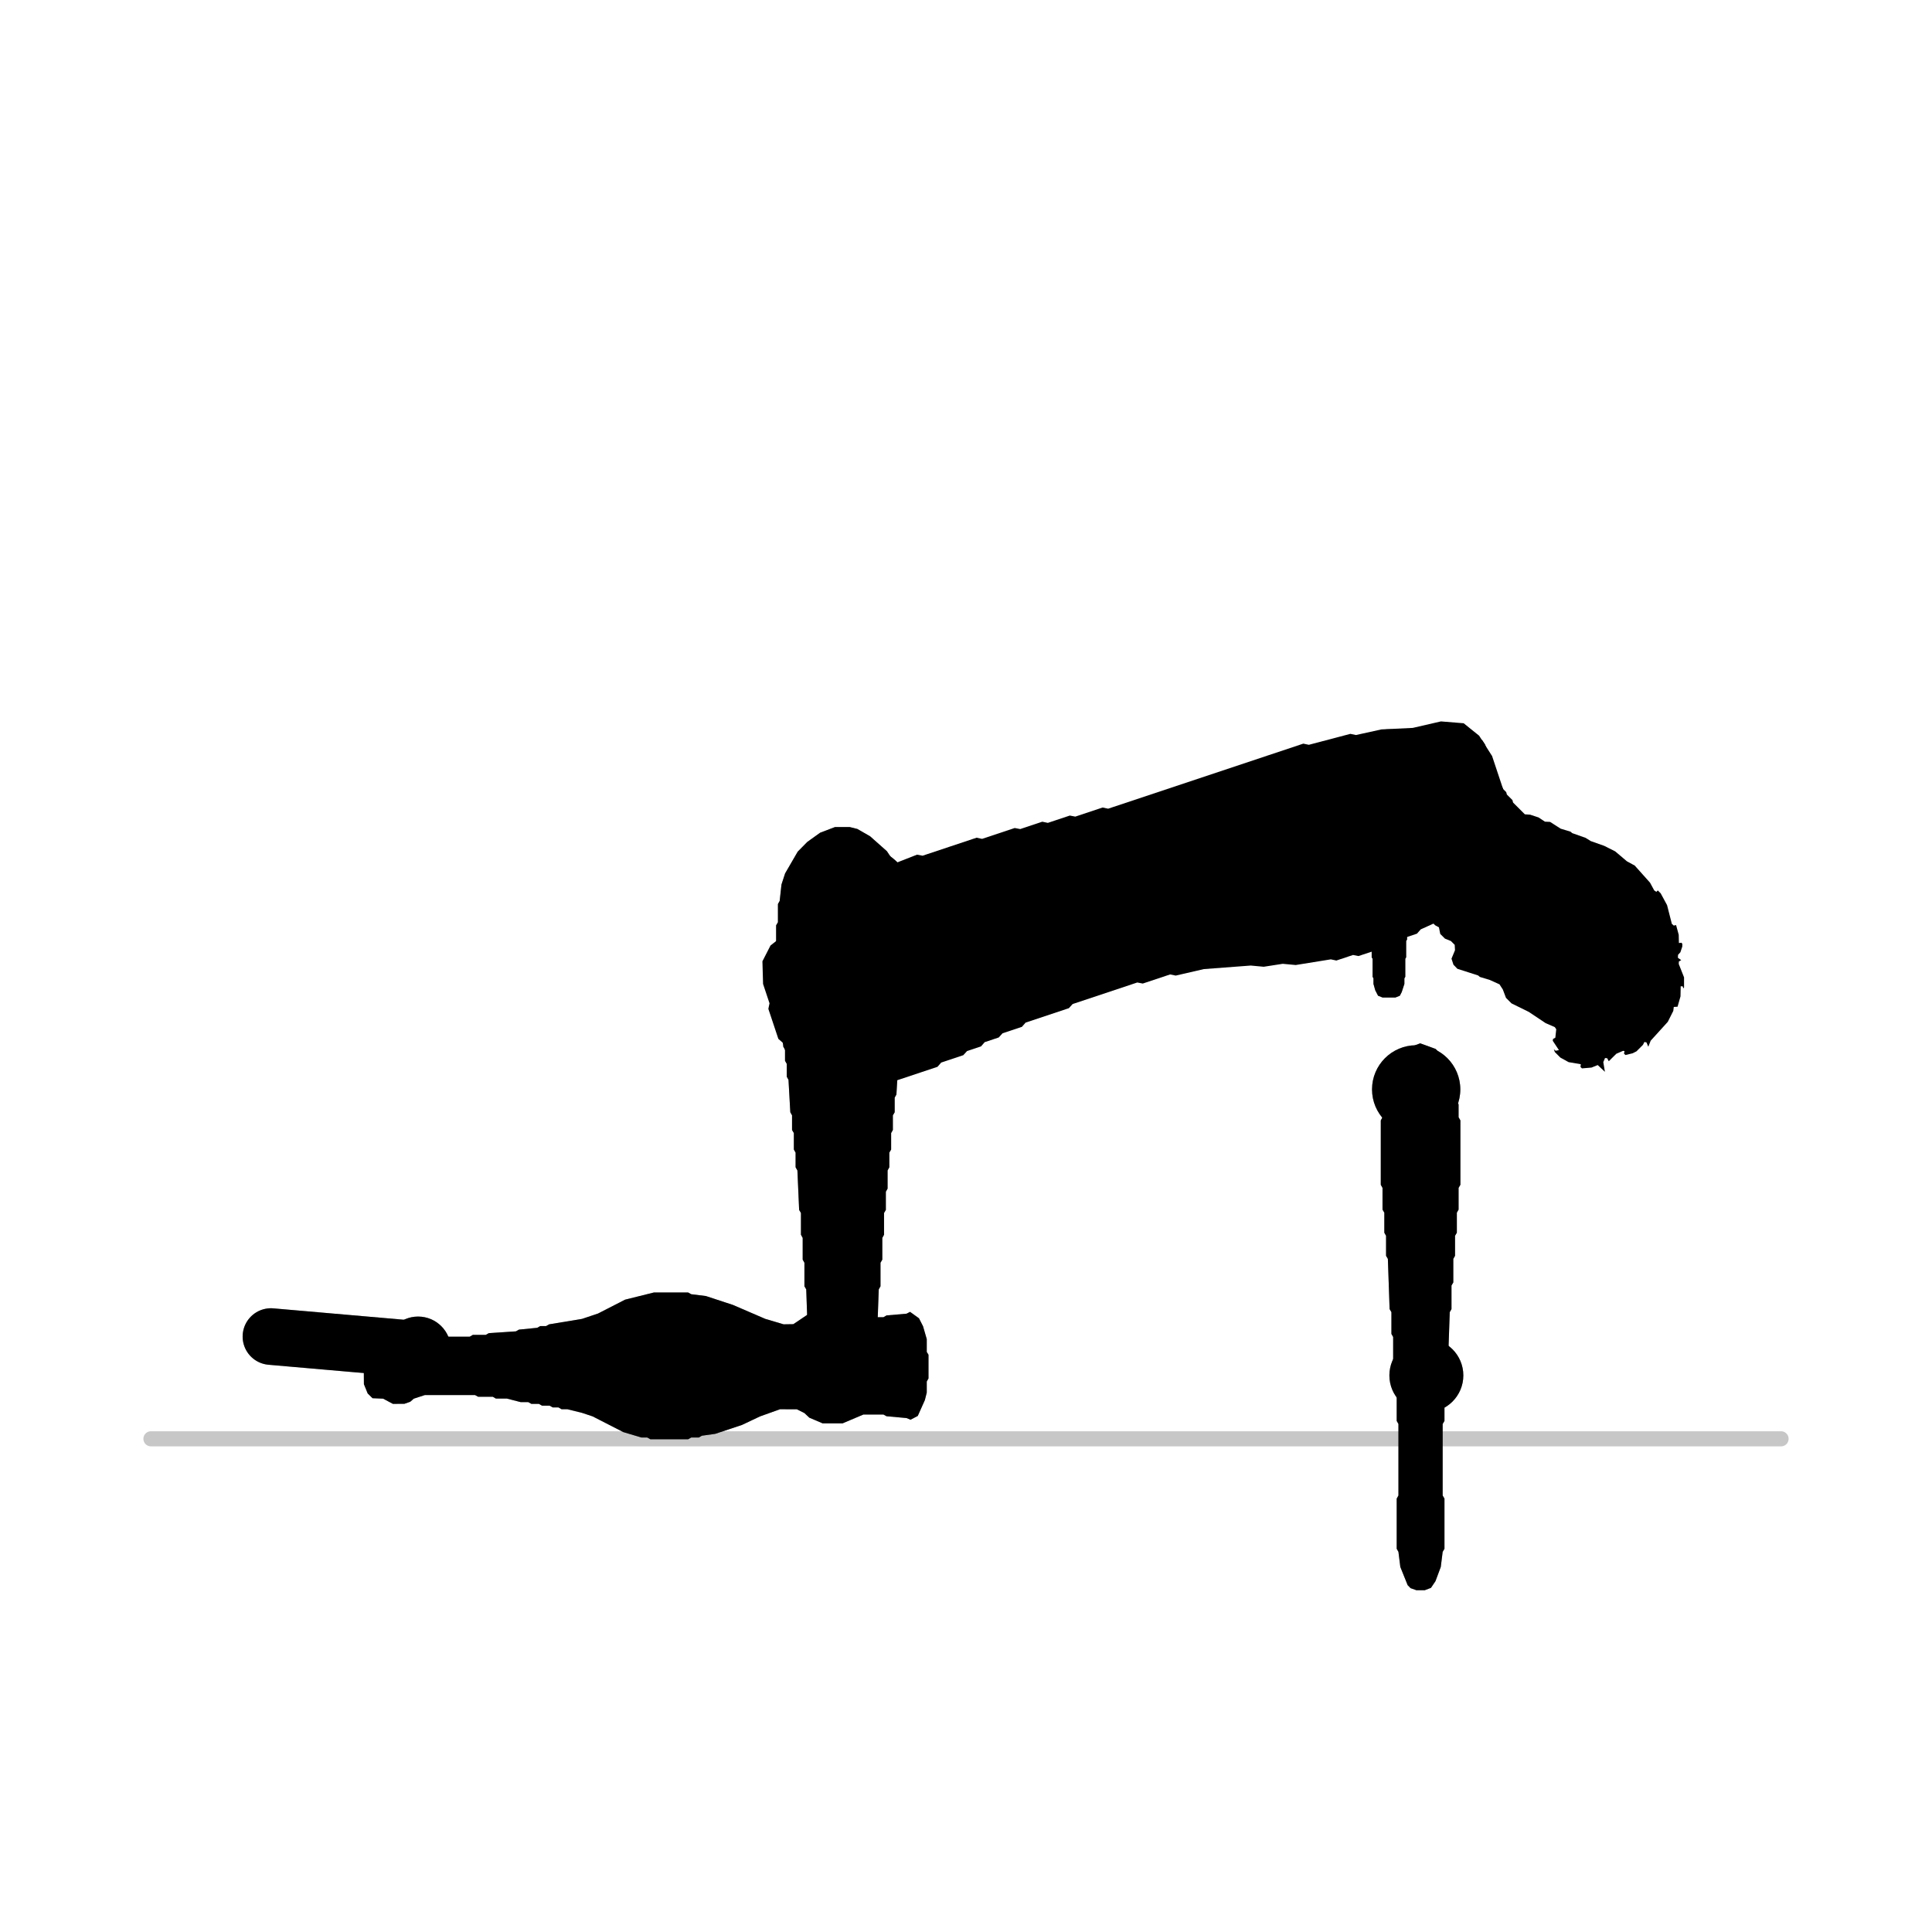
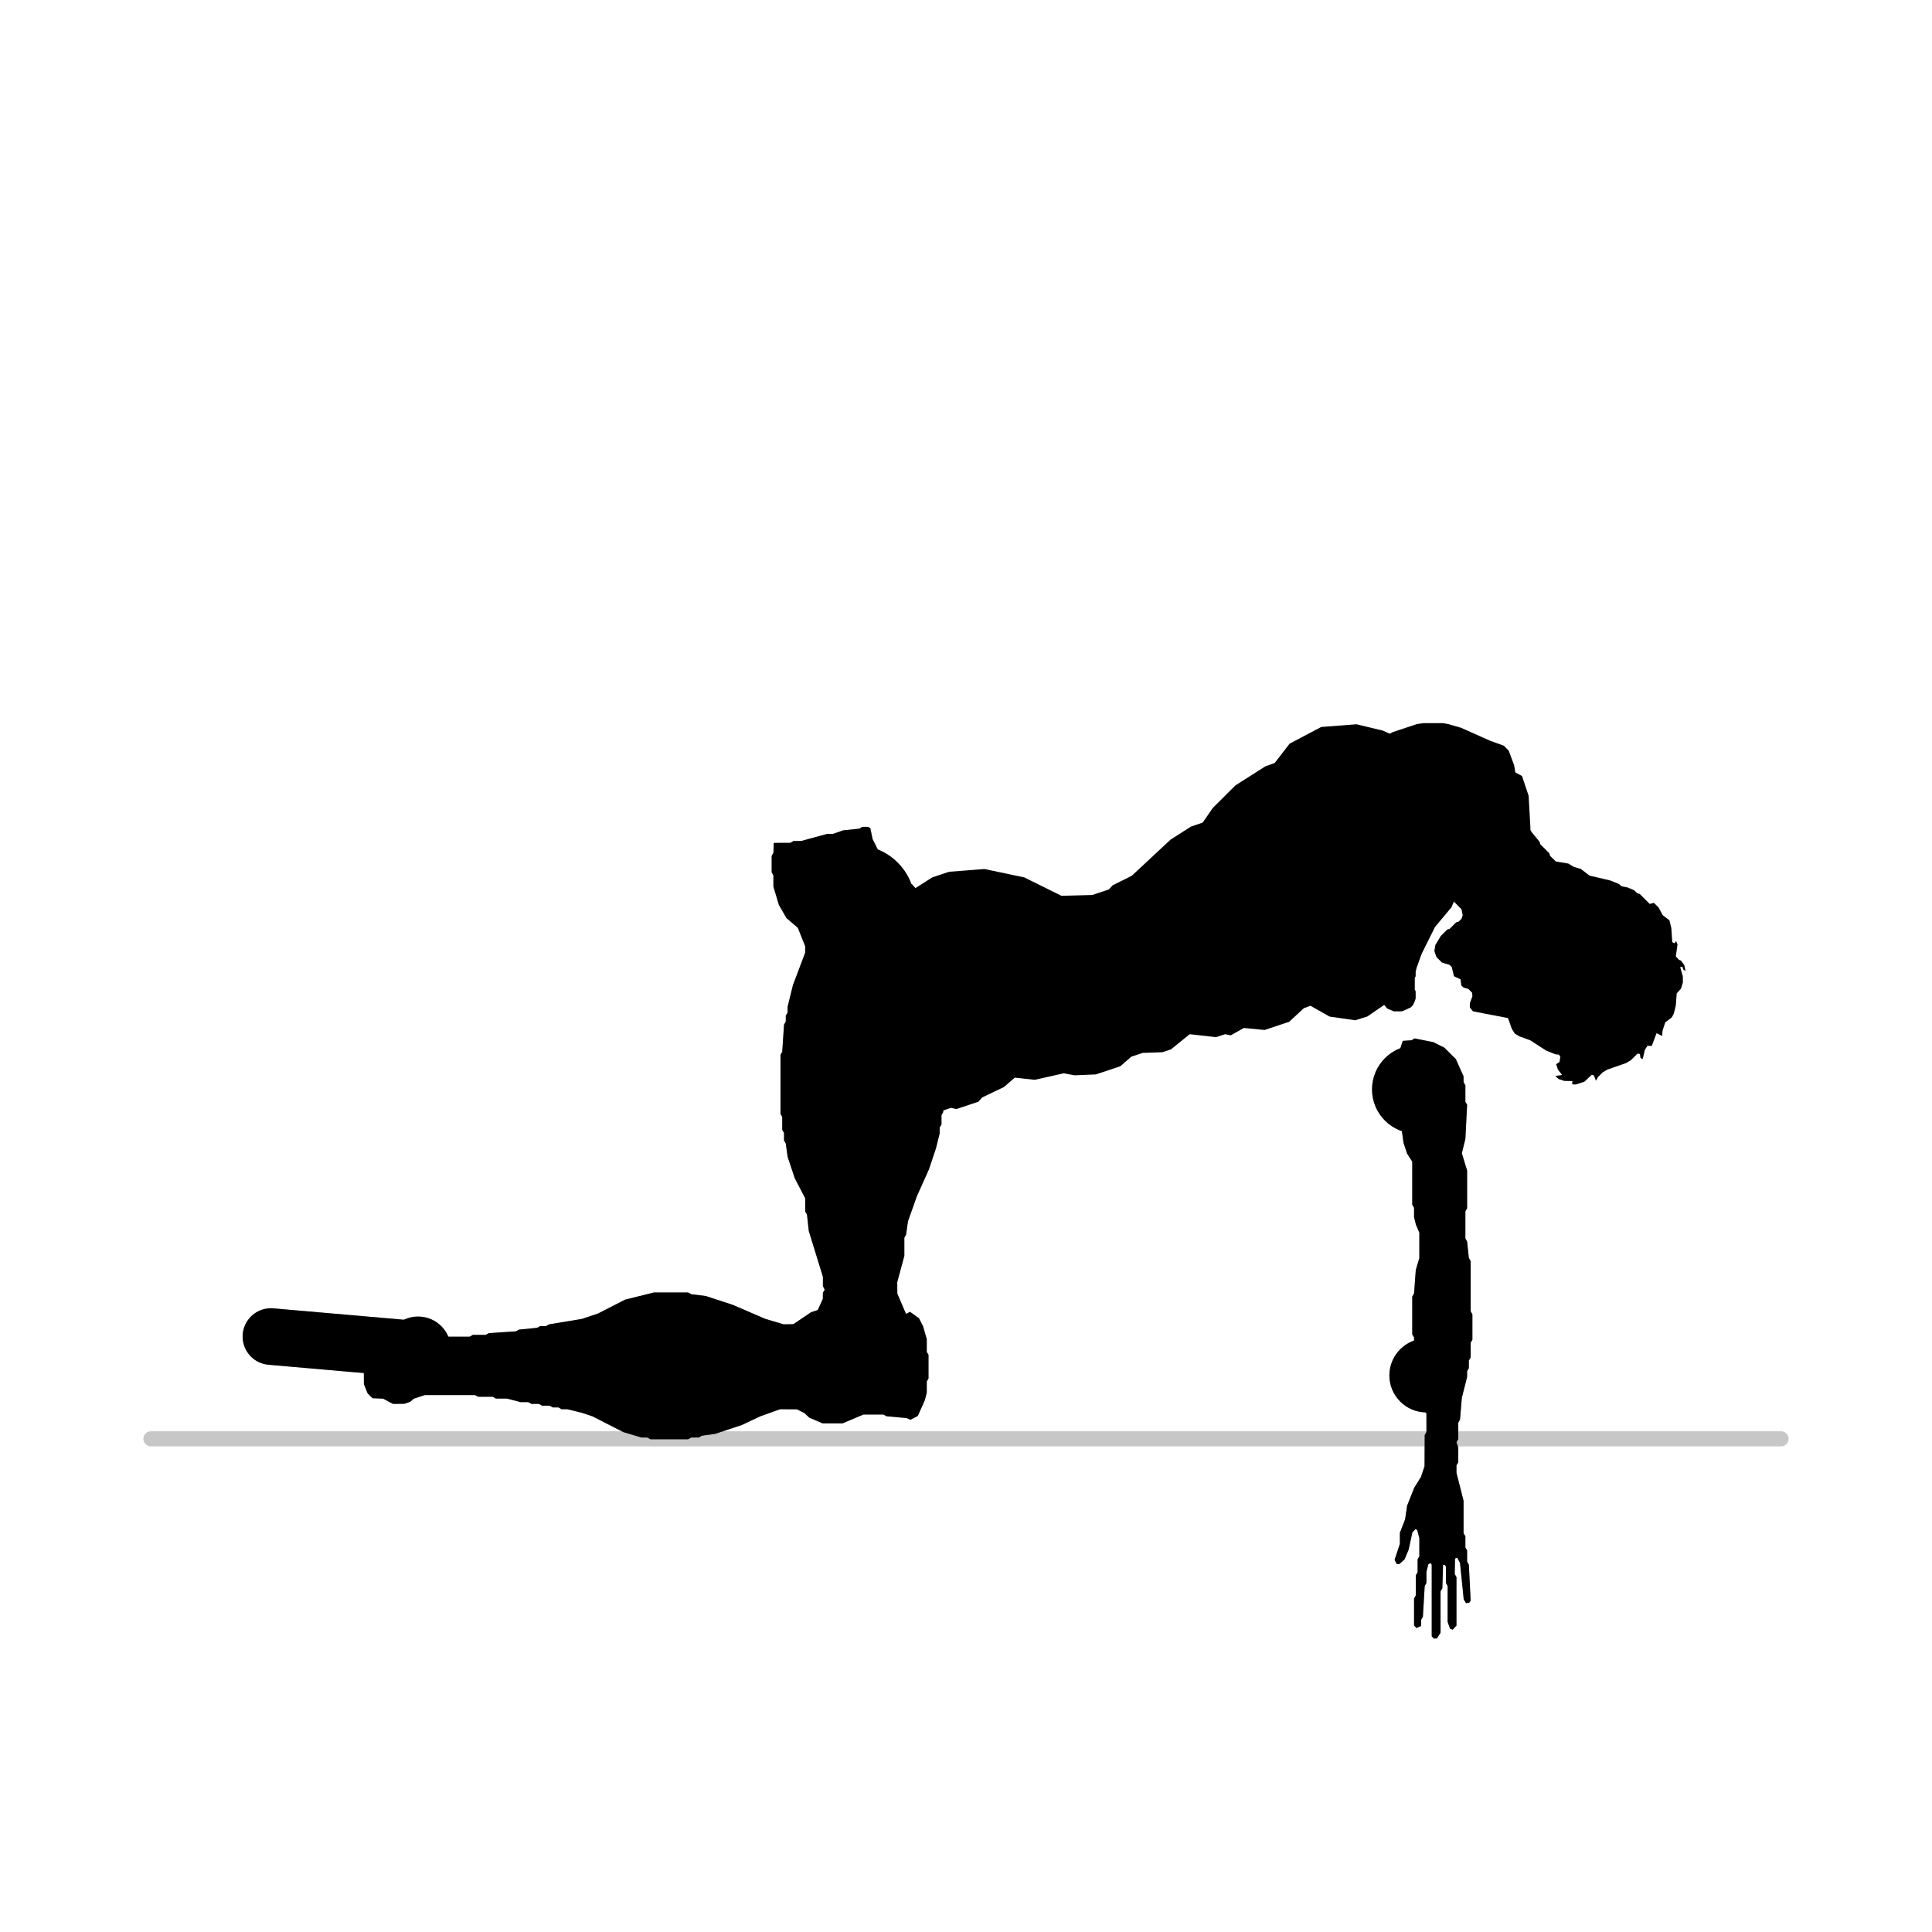
<svg xmlns="http://www.w3.org/2000/svg" viewBox="0 0 512 512" stroke="currentColor" fill="none" stroke-linecap="round" stroke-linejoin="round" color="#000">
  <line x1="40" y1="381.3" x2="472" y2="381.3" stroke-width="4" opacity="0.22" />
-   <path d="M141.5 47.1L156.2 47.1L166.1 49.6L190.1 64L205.4 79.1L213.1 94.4L218 111.5L218 121.5L220.3 125.6L220.3 149.7L222.7 153.8L222.7 192.1L220.3 196.2L220.3 220.3L218 224.4L218 246.2L215.6 250.3L215.6 272.1L213.3 276.2L213.3 305L210.9 309.1L210.9 337.9L208.6 342.1L208.6 373.2L206.3 377.4L206.3 413.2L203.9 417.4L201.6 509.7L199.2 513.8L199.2 556.8L196.9 560.9L196.9 603.8L194.5 607.9L194.5 650.9L192.2 655L192.2 702.6L189.8 706.8L189.8 721.5L182.7 743.2L177.7 752.8L166.1 757.5L132.1 757.6L120 752.8L112.6 738.5L107.8 721.5L107.8 706.8L105.5 702.6L105.5 655L103.1 650.9L103.1 607.9L100.8 603.8L100.8 560.9L98.4 556.8L98.4 513.8L96.1 509.7L96.1 464.4L93.8 460.3L93.8 419.7L91.4 415.6L91.4 377.4L89.1 373.2L89.1 342.1L86.7 337.9L84.4 276.2L82 272.1L82 250.3L79.7 246.2L79.7 224.4L77.3 220.3L77.3 196.2L75 192.1L75 153.8L77.3 149.7L77.3 125.6L79.7 121.5L79.7 111.5L84.5 94.4L91.8 79.7L106.9 64.4L121.6 54.6L140.9 47.2Z" transform="matrix(0.1 0 0 0.1 353.2 188.6)" fill="currentColor" fill-rule="evenodd" stroke="none" opacity="0.35" />
-   <path d="M148.5 40L169 47.5L180 60.9L187.4 75.6L194.4 96.8L196.9 116.8L199.2 120.9L199.2 137.9L201.6 142.1L201.6 227.4L199.2 231.5L199.2 260.3L196.9 264.4L196.9 290.9L194.5 295L194.5 321.5L192.2 325.6L192.2 356.8L189.8 360.9L189.8 392.1L187.5 396.2L185.2 462.6L182.8 466.8L182.8 500.3L180.5 504.4L180.5 540.3L178.1 544.4L178.1 639.1L180.5 643.2L180.5 709.7L178.1 713.8L175.6 733.8L168.6 752.6L162.6 761.5L154.4 764.6L143.3 764.6L135.6 761.9L131.7 757.9L122 733.8L119.5 713.8L117.2 709.7L117.2 643.2L119.5 639.1L119.5 544.4L117.2 540.3L117.2 504.4L114.8 500.3L114.8 466.8L112.5 462.6L112.5 429.1L110.2 425L110.2 396.2L107.8 392.1L105.5 325.6L103.1 321.5L103.1 295L100.8 290.9L100.8 264.4L98.4 260.3L98.4 231.5L96.1 227.4L96.1 142.1L98.4 137.9L98.4 120.9L100.8 116.8L103.3 96.8L110.3 75.6L122.8 53.2L128.6 47.5L147.9 40.1Z" transform="matrix(0.2 0 0 0.2 346.7 268.5)" fill="currentColor" fill-rule="evenodd" stroke="none" opacity="0.35" />
+   <path d="M71.2 25.9L90.5 25.9L105.8 31L113.4 36.2L133.3 58.4L183.1 78.1L209.5 97.4L233.9 129.1L245.9 155.6L250.8 175L250.8 215.6L243.6 239.7L234.5 256.8L234.4 262.6L238.6 267.9L248.3 289.7L250.8 299.7L250.8 314.4L253.1 319.1L250.8 323.2L250.8 340.3L248.4 344.4L248.4 354.4L243.6 373.8L232 403.2L232 425L234.4 429.1L234.4 439.1L241.3 459.1L243.8 481.5L246.1 485.6L246.1 523.8L238.9 552.6L211.1 612.1L197 652.1L194.5 662.1L194.5 674.4L192.2 678.5L192.2 709.7L194.5 713.8L194.5 733.2L192 740.9L187.1 750.9L181.3 756.8L159.1 766.9L136.8 767.1L119.2 759.6L108.3 746.2L105.5 737.9L107.8 676.2L105.5 672.1L105.5 652.6L103.1 648.5L103.1 638.5L91.4 592.1L91.4 553.8L93.8 549.7L93.8 542.1L100.9 513.2L105.3 505.6L108 494.4L119.4 472.6L119.5 455L124.2 439.1L124.2 429.1L120 423.8L93.9 369.1L86.7 345L84.4 320.9L82 316.8L82 292.6L84.4 288.5L84.4 273.8L93.9 240.3L98.3 232.6L98.4 219.7L95.2 213.2L70.8 183.8L63.4 169.1L56.3 145L56.3 132.6L53.9 128.5L53.9 87.9L56.3 83.8L56.3 71.5L58.6 67.4L58.6 57.4L63.4 37.9L66.1 30.3L70.6 26Z" transform="matrix(0.1 0 0 0.1 355.7 191.3)" fill="currentColor" fill-rule="evenodd" stroke="none" opacity="0.35" />
+   <path d="M118.1 0L142.7 4.9L157.3 12.2L172.6 27.4L182.8 50.3L182.8 57.9L185.2 62.1L185.2 83.8L187.5 87.9L185.2 133.2L180.5 152.1L187.5 175L187.5 225L185.2 229.1L185.2 265L187.5 269.1L189.8 290.9L192.2 295L192.2 361.5L194.5 365.6L194.5 399.1L192.2 403.2L192.2 422.6L189.8 426.8L189.8 436.8L187.5 440.9L187.5 448.5L180.5 476.2L178.1 505L175.8 509.1L175.8 530.9L173.4 535L175.8 542.1L175.8 561.5L173.4 565.6L173.4 575.6L182.8 612.6L182.8 655.6L185.2 659.7L185.2 674.4L187.5 678.5L187.5 693.2L189.8 697.4L192.2 745L190.1 747.8L186 748.2L183 743.2L178.1 695L174.3 687.9L171.5 689.1L171.1 709.7L173.4 713.8L173.4 777.9L168.5 783.4L164.9 782.1L161.7 773.2L161.7 725.6L159.4 721.5L159.4 699.7L157.3 697.1L155.6 697.9L154.7 728.5L152.3 732.6L152.3 787.4L147.4 795.1L143.3 795.1L140.6 792.1L140.6 697.4L139.2 695L136.1 696.8L133.6 706.8L133.6 721.5L131.3 725.6L128.9 766.2L126.6 770.3L126.4 778.5L120.4 781.2L117.2 777.9L117.2 742.1L119.5 737.9L119.5 711.5L121.9 707.4L121.9 690.3L124.2 686.2L124.2 662.1L121.4 651.5L119.2 650L115 654.4L110 677.4L104.6 690.3L97.6 696.5L94.2 696.3L91.4 690.9L98.4 669.7L98.4 655L105.3 637.4L108 619.1L117.3 595.6L126.4 580.9L131.1 566.8L131.3 525.6L133.6 521.5L133.6 497.4L131.3 493.2L128.9 457.4L126.6 453.2L126.6 443.2L117.2 408.5L117.2 396.2L114.8 392.1L114.8 342.1L117.2 337.9L119.5 306.8L124.2 290.9L124.2 257.4L119.7 246.8L117.2 236.8L117.2 224.4L114.8 220.3L114.8 163.2L108 152.6L103.3 138.5L100.8 120.9L98.4 116.8L98.4 102.1L96.1 97.9L96.1 36.2L98.4 32.1L98.4 15L102.2 3.2L114 2.4L117.5 0.1Z" transform="matrix(0.2 0 0 0.2 351.3 275.2)" fill="currentColor" fill-rule="evenodd" stroke="none" opacity="0.35" />
  <circle cx="375.3" cy="208.2" r="14.3" fill="currentColor" stroke="none" opacity="0.35" />
  <circle cx="375.3" cy="288.7" r="11.7" fill="currentColor" stroke="none" opacity="0.35" />
  <circle cx="378" cy="364.5" r="9.8" fill="currentColor" stroke="none" opacity="0.35" />
-   <path d="M139.2 42.4L158.5 42.4L168.5 44.9L185.4 54.6L207.7 74.4L217.5 89.1L229.5 117.9L232 140.3L234.4 144.4L234.4 168.5L236.7 172.6L236.7 239.1L234.4 243.2L234.4 269.7L232 273.8L229.7 314.4L227.3 318.5L227.3 333.2L225 337.4L225 352.1L222.7 356.2L220.3 396.8L218 400.9L218 420.3L215.6 424.4L215.6 443.8L213.3 447.9L213.3 469.7L210.9 473.8L210.9 493.2L208.6 497.4L208.6 521.5L206.3 525.6L206.3 549.7L203.9 553.8L203.9 582.6L201.6 586.8L201.6 615.6L199.2 619.7L199.2 650.9L196.9 655L194.5 721.5L187.1 746.2L179 754.4L173.1 757.5L164.9 757.6L160.8 760L136.8 760L119.2 754.9L110.3 745.6L103.1 721.5L100.8 655L98.4 650.9L98.4 619.7L96.1 615.6L96.1 586.8L93.8 582.6L93.8 553.8L91.4 549.7L89.1 497.4L86.7 493.2L86.7 473.8L84.4 469.7L84.4 447.9L82 443.8L82 424.4L79.7 420.3L77.3 377.4L75 373.2L75 356.2L72.7 352.1L72.7 337.4L70.3 333.2L70.3 318.5L68 314.4L65.6 273.8L63.3 269.7L63.3 243.2L60.9 239.1L60.9 172.6L63.3 168.5L63.3 144.4L65.6 140.3L68 118.5L72.8 103.8L89.5 75L102.2 62.1L119.2 49.9L138.6 42.5Z" transform="matrix(0.2 0 0 0.2 193.5 210.7)" fill="currentColor" fill-rule="evenodd" stroke="none" opacity="0.35" />
+   <path d="M150.9 14.1L158.5 14.1L161.3 16.2L164.2 30.3L173.9 49.7L181.3 59.7L212.4 88.5L216.5 90.3L238.6 115L257.7 148.5L264.8 175L264.8 208.5L262.4 218.5L255 233.2L241.4 250.3L253.1 290.3L253.1 297.9L255.5 302.1L255.5 316.8L257.8 320.9L257.8 392.1L255.5 396.2L255.5 408.5L253.1 412.6L253.1 420.3L248.3 439.7L238.9 467.9L222.8 503.8L211.1 536.8L208.6 554.4L206.3 558.5L206.3 582.6L196.9 617.4L197 632.6L208.6 659.7L208.6 688.5L203.8 703.2L198.3 711.5L183.1 726.6L166.1 734L143.8 736.5L124.5 731.6L114.6 726.6L96.5 708.5L89.1 690.9L89.1 659.7L98.3 639.7L98.4 631.5L100.8 627.4L98.4 622.6L98.4 610.3L79.7 549.7L77.3 527.9L75 523.8L74.9 506.2L61.1 479.7L51.7 451.5L49.2 433.8L46.9 429.7L46.9 419.7L44.5 415.6L44.5 398.5L42.2 394.4L42.2 316.2L44.5 312.1L46.9 276.2L49.2 272.1L49.2 264.4L51.6 260.3L51.6 252.6L58.7 223.8L74.9 180.9L75 172.6L65.2 147.9L50.1 135L40 117.4L32.8 93.2L32.8 78.5L30.5 74.4L30.5 52.6L32.8 48.5L33.3 35.4L55.4 35.3L59.5 32.9L69.4 32.9L104 23.5L111.6 23.5L125.1 18.8L146.8 16.5L150.3 14.3Z" transform="matrix(0.2 0 0 0.2 198.4 216.3)" fill="currentColor" fill-rule="evenodd" stroke="none" opacity="0.35" />
  <path d="M134.5 21.2L165.5 21.2L169.6 23.5L184.3 23.5L194.2 26L215.2 35.4L220.2 45L218 50.3L215.6 76.8L213.3 80.9L213.3 107.4L225 135L225 161.5L217.5 179.1L211.4 185.6L206.4 195.6L206.3 217.9L215.8 244.4L227.2 268.5L238.9 303.8L241.4 321.5L243.8 325.6L243.8 335.6L246.1 339.7L246.1 389.7L243.8 393.8L243.8 401.5L236.6 425.6L215.8 466.2L211.1 480.3L206.3 499.7L206.3 507.4L203.9 511.5L203.9 519.1L201.6 523.2L201.6 533.2L199.2 537.4L199.2 547.4L196.9 551.5L196.9 561.5L192.2 579.7L192.2 594.4L189.8 598.5L189.8 617.9L187.5 622.1L187.5 688.5L192.3 703.2L196.4 707.9L199.1 715.6L199.2 730.9L192.3 743.8L191.7 757.9L185.4 764.3L173.1 769.3L157.9 769.4L153.8 771.8L125.1 769.4L112.2 764.3L105.6 757.4L105.3 746.2L98.4 730.9L98.4 713.8L107.7 696.2L107.8 685.6L110.2 681.5L110.2 629.1L107.8 625L107.8 607.9L105.5 603.8L103.1 567.9L100.8 563.8L98.4 539.7L96.1 535.6L96.1 527.9L93.8 523.8L86.6 480.3L79.5 459.1L61.1 423.2L51.6 385L51.6 339.7L53.9 335.6L56.3 316.2L68.1 280.3L86.6 237.4L93.8 213.2L93.6 200.3L77.8 176.8L72.7 161.5L72.7 135L84.4 107.4L84.4 80.9L82 76.8L79.7 50.3L77.3 45.6L85.8 33.8L96.4 28.4L113.4 23.5L130.4 23.5L133.9 21.3Z" transform="matrix(0 0.2 -0.2 0 250.3 332.2)" fill="currentColor" fill-rule="evenodd" stroke="none" opacity="0.35" />
  <line x1="110.8" y1="357.6" x2="71.8" y2="354.2" stroke-width="15" opacity="0.35" />
  <circle cx="226.8" cy="239.7" r="15.7" fill="currentColor" stroke="none" opacity="0.35" />
  <circle cx="226.8" cy="361.6" r="12.8" fill="currentColor" stroke="none" opacity="0.35" />
  <circle cx="110.8" cy="357.6" r="8.7" fill="currentColor" stroke="none" opacity="0.35" />
-   <path d="M179.7 112.9L236.8 112.9L240.9 115.3L258.5 117.8L274.4 128.5L282.2 141.5L286.9 155.6L296.5 193.8L298.8 215.6L301.2 219.7L301.2 234.4L303.5 238.5L303.5 272.1L301.2 276.2L301.2 290.9L298.8 295L294 324.4L289.6 334.4L286.9 350.3L282.5 360.3L272.9 398.5L270.6 422.6L268.2 426.8L268.2 450.9L265.9 455L265.9 512.1L268.2 516.2L268.2 554.4L270.6 558.5L270.6 575.6L272.9 579.7L272.9 592.1L275.3 596.2L275.3 608.5L277.6 612.6L277.6 632.1L280 636.2L280 672.1L277.6 676.2L277.6 697.9L275.3 702.1L275.1 710.3L265.4 736.8L256.8 745.4L246.8 750.4L236.8 752.9L219.7 752.9L215.6 755.3L189.1 755.3L185 752.9L167.9 752.9L149.7 747.4L139.3 736.8L131.6 715.6L124.9 703.2L115.4 675L110.6 655.6L110.6 645.6L108.2 641.5L105.9 596.2L108.2 592.1L108.2 544.4L110.6 540.3L110.6 511.5L112.9 507.4L112.9 487.9L115.3 483.8L115.3 464.4L117.6 460.3L117.6 436.2L120 432.1L120 259.7L122.4 255.6L124.7 219.7L127.1 215.6L129.4 193.8L136.5 168.5L138.8 144.4L146.3 126.8L160.3 117.8L179.1 113.1Z" transform="matrix(0.1 0.3 -0.3 0.1 411.3 135.1)" fill="currentColor" fill-rule="evenodd" stroke="none" />
-   <path d="M139.2 42.4L158.5 42.4L168.5 44.9L185.4 54.6L207.7 74.4L217.5 89.1L229.5 117.9L232 140.3L234.4 144.4L234.4 168.5L236.7 172.6L236.7 239.1L234.4 243.2L234.4 269.7L232 273.8L229.7 314.4L227.3 318.5L227.3 333.2L225 337.4L225 352.1L222.7 356.2L220.3 396.8L218 400.9L218 420.3L215.6 424.4L215.6 443.8L213.3 447.9L213.3 469.7L210.9 473.8L210.9 493.2L208.6 497.4L208.6 521.5L206.3 525.6L206.3 549.7L203.9 553.8L203.9 582.6L201.6 586.8L201.6 615.6L199.2 619.7L199.2 650.9L196.9 655L194.5 721.5L187.1 746.2L179 754.4L173.1 757.5L164.9 757.6L160.8 760L136.8 760L119.2 754.9L110.3 745.6L103.1 721.5L100.8 655L98.4 650.9L98.4 619.7L96.1 615.6L96.1 586.8L93.8 582.6L93.8 553.8L91.4 549.7L89.1 497.4L86.7 493.2L86.7 473.8L84.4 469.7L84.4 447.9L82 443.8L82 424.4L79.7 420.3L77.3 377.4L75 373.2L75 356.2L72.7 352.1L72.7 337.4L70.3 333.2L70.3 318.5L68 314.4L65.6 273.8L63.3 269.7L63.3 243.2L60.9 239.1L60.9 172.6L63.3 168.5L63.3 144.4L65.6 140.3L68 118.5L72.8 103.8L89.5 75L102.2 62.1L119.2 49.9L138.6 42.5Z" transform="matrix(0.2 0 0 0.2 193.5 210.7)" fill="currentColor" fill-rule="evenodd" stroke="none" />
+   <path d="M172.6 105.9L189.7 105.9L216.2 113.1L235.6 122.8L246.2 133.2L246.9 136.2L240 153.8L240 166.2L237.6 170.3L240.1 180.9L257.9 196.8L269.1 215L295.6 241.5L303.1 251.5L317.5 275.6L322.4 292.6L322.2 303.2L312.5 322.6L298.8 335L299 340.9L305.9 356.2L305.9 377.9L298.8 393.8L301.2 406.2L298.8 410.3L298.7 418.5L289.4 438.5L296.5 457.4L296.5 465L291.8 480.9L291.8 490.9L296.5 502.1L296.5 523.8L291.6 540.9L287.1 549.1L284.6 573.8L277.6 589.1L282.2 600.3L284.7 620.3L287.1 624.4L287.1 643.8L284.7 647.9L284.7 657.9L277.5 679.7L270.1 694.4L266.2 698.4L249.1 705.7L224.4 708.2L220.3 710.6L184.4 710.6L180.3 708.2L167.9 708.2L157.9 705.7L147.9 700.7L139 686.8L129 653.8L111.5 638.5L106.3 630.9L101.3 620.9L96.5 601.5L96.5 586.8L103.7 557.9L120.9 528.5L145.4 503.8L152.9 479.1L152.9 464.4L150.6 460.3L148.1 442.6L129.6 402.1L124.7 382.6L124.6 372.1L115.7 360.3L103.7 336.2L96.5 307.4L96.3 299.1L84.9 282.1L80 252.6L87.2 223.8L99.3 204.4L105.4 197.9L113.4 176.2L154.4 137.4L166.9 115L167.5 110.3L172.1 106Z" transform="matrix(0.1 0.3 -0.3 0.1 417.9 143.4)" fill="currentColor" fill-rule="evenodd" stroke="none" />
+   <path d="M150.9 14.1L158.5 14.1L161.3 16.2L164.2 30.3L173.9 49.7L181.3 59.7L212.4 88.5L216.5 90.3L238.6 115L257.7 148.5L264.8 175L264.8 208.5L262.4 218.5L255 233.2L241.4 250.3L253.1 290.3L253.1 297.9L255.5 302.1L255.5 316.8L257.8 320.9L257.8 392.1L255.5 396.2L255.5 408.5L253.1 412.6L253.1 420.3L248.3 439.7L238.9 467.9L222.8 503.8L211.1 536.8L208.6 554.4L206.3 558.5L206.3 582.6L196.9 617.4L197 632.6L208.6 659.7L208.6 688.5L203.8 703.2L198.3 711.5L183.1 726.6L166.1 734L143.8 736.5L124.5 731.6L114.6 726.6L96.5 708.5L89.1 690.9L89.1 659.7L98.3 639.7L98.4 631.5L100.8 627.4L98.4 622.6L98.4 610.3L79.7 549.7L77.3 527.9L75 523.8L74.9 506.2L61.1 479.7L51.7 451.5L49.2 433.8L46.9 429.7L46.9 419.7L44.5 415.6L44.5 398.5L42.2 394.4L42.2 316.2L44.5 312.1L46.9 276.2L49.2 272.1L49.2 264.4L51.6 260.3L51.6 252.6L58.7 223.8L74.9 180.9L75 172.6L65.2 147.9L50.1 135L40 117.4L32.8 93.2L32.8 78.5L30.5 74.4L30.5 52.6L32.8 48.5L33.3 35.4L55.4 35.3L59.5 32.9L69.4 32.9L104 23.5L111.6 23.5L125.1 18.8L146.8 16.5L150.3 14.3Z" transform="matrix(0.2 0 0 0.2 198.4 216.3)" fill="currentColor" fill-rule="evenodd" stroke="none" />
  <path d="M134.5 21.2L165.5 21.2L169.6 23.5L184.3 23.5L194.2 26L215.2 35.4L220.2 45L218 50.3L215.6 76.8L213.3 80.9L213.3 107.4L225 135L225 161.5L217.5 179.1L211.4 185.6L206.4 195.6L206.3 217.9L215.8 244.4L227.2 268.5L238.9 303.8L241.4 321.5L243.8 325.6L243.8 335.6L246.1 339.7L246.1 389.7L243.8 393.8L243.8 401.5L236.6 425.6L215.8 466.2L211.1 480.3L206.3 499.7L206.3 507.4L203.9 511.5L203.9 519.1L201.6 523.2L201.6 533.2L199.2 537.4L199.2 547.4L196.9 551.5L196.9 561.5L192.2 579.7L192.2 594.4L189.8 598.5L189.8 617.9L187.5 622.1L187.5 688.5L192.3 703.2L196.4 707.9L199.1 715.6L199.2 730.9L192.3 743.8L191.7 757.9L185.4 764.3L173.1 769.3L157.9 769.4L153.8 771.8L125.1 769.4L112.2 764.3L105.6 757.4L105.3 746.2L98.4 730.9L98.4 713.8L107.7 696.2L107.8 685.6L110.2 681.5L110.2 629.1L107.8 625L107.8 607.9L105.5 603.8L103.1 567.9L100.8 563.8L98.4 539.7L96.1 535.6L96.1 527.9L93.8 523.8L86.6 480.3L79.5 459.1L61.1 423.2L51.6 385L51.6 339.7L53.9 335.6L56.3 316.2L68.1 280.3L86.6 237.4L93.8 213.2L93.6 200.3L77.8 176.8L72.7 161.5L72.7 135L84.4 107.4L84.4 80.9L82 76.8L79.7 50.3L77.3 45.6L85.8 33.8L96.4 28.4L113.4 23.5L130.4 23.5L133.9 21.3Z" transform="matrix(0 0.2 -0.2 0 250.3 332.2)" fill="currentColor" fill-rule="evenodd" stroke="none" />
  <line x1="110.8" y1="357.6" x2="71.8" y2="354.2" stroke-width="15" />
  <circle cx="226.8" cy="239.7" r="15.7" fill="currentColor" stroke="none" />
  <circle cx="226.8" cy="361.6" r="12.8" fill="currentColor" stroke="none" />
  <circle cx="110.8" cy="357.6" r="8.7" fill="currentColor" stroke="none" />
-   <path d="M240.9 47.1L237.6 55L239.7 58.4L245.6 56.5L262.6 56.5L270.3 59L282.2 66.3L282.2 70.1L278.2 72.6L279.7 74.9L292.6 80L312.5 80.1L310.6 86.2L313.2 89.3L320.9 86.2L331.6 71.2L332.2 89.7L343.8 94.6L357.5 106.2L357.5 110.1L353.5 113.2L366.9 132.1L371.8 149.1L371.8 163.8L369.4 168.8L369 164.4L363.8 160.9L359.6 181.5L356.8 183.5L352.1 182.1L339.7 192.1L338.8 196.8L345.7 214.4L353.1 251.5L364.7 285.6L364.7 300.3L357.8 315.6L355.4 326.8L362.5 345.6L371.6 362.6L371.9 366.8L390.6 403.2L390.4 413.8L385 424.4L369.1 431L362.4 438.5L362.4 448.5L367.1 459.7L367.1 472.1L360.1 482.6L362.4 490.3L362.4 502.6L352.9 523.2L357.6 537.4L357.6 563.8L354.9 572.1L343.8 583.1L328.5 588.2L297.4 585.9L293.2 583.5L277.9 583.7L269.1 592.1L266 597.9L263.5 634.4L256.6 652.1L256.5 662.6L254.1 669.7L259 689.1L272.9 721.5L270.1 726.9L256.2 734L236.2 736.5L232.1 738.8L165.6 738.8L161.5 736.5L149.1 736.5L108.5 724.6L89.1 714.9L72.1 702.6L59.3 687.4L54.7 673.2L56.6 663.8L82.2 611.5L91.8 580.3L91.8 572.6L94.1 568.5L94.1 553.8L96.5 549.7L96.5 518.5L89.9 510.9L82.5 496.2L79.6 482.1L73.1 475L68.1 452.1L59 435L58.7 430.9L47.2 406.8L44.6 395.6L33.1 371.5L25.9 349.7L23.5 320.9L18.8 305L21.2 262.1L25.9 246.2L25 241.5L21.2 241.5L21.2 233.8L28.4 209.7L46.9 178.5L46.6 173.8L42.9 171.3L52.2 155L62.9 143.8L59 140.7L59.7 137.9L63.2 134.6L73.2 129.6L79.7 129.3L83.8 125.6L82.5 118.1L87.4 119.4L90.9 116.2L101.6 91.5L115 78.1L117.1 77.8L115.3 81.5L117.9 84.1L131.5 71L149.1 61.2L154.4 65.9L160.3 61.3L182.1 54.1L229.7 51.8L240.3 47.2Z" transform="matrix(-0.1 0.1 -0.1 -0.1 465.6 258)" fill="currentColor" fill-rule="evenodd" stroke="none" />
-   <path d="M141.5 47.1L156.2 47.1L166.1 49.6L190.1 64L205.4 79.1L213.1 94.4L218 111.5L218 121.5L220.3 125.6L220.3 149.7L222.7 153.8L222.7 192.1L220.3 196.2L220.3 220.3L218 224.4L218 246.2L215.6 250.3L215.6 272.1L213.3 276.2L213.3 305L210.9 309.1L210.9 337.9L208.6 342.1L208.6 373.2L206.3 377.4L206.3 413.2L203.9 417.4L201.6 509.7L199.2 513.8L199.2 556.8L196.9 560.9L196.9 603.8L194.5 607.9L194.5 650.9L192.2 655L192.2 702.6L189.8 706.8L189.8 721.5L182.7 743.2L177.7 752.8L166.1 757.5L132.1 757.6L120 752.8L112.6 738.5L107.8 721.5L107.8 706.8L105.5 702.6L105.5 655L103.1 650.9L103.1 607.9L100.8 603.8L100.8 560.9L98.4 556.8L98.4 513.8L96.1 509.7L96.1 464.4L93.8 460.3L93.8 419.7L91.4 415.6L91.4 377.4L89.1 373.2L89.1 342.1L86.7 337.9L84.4 276.2L82 272.1L82 250.3L79.7 246.2L79.7 224.4L77.3 220.3L77.3 196.2L75 192.1L75 153.8L77.3 149.7L77.3 125.6L79.7 121.5L79.7 111.5L84.5 94.4L91.8 79.7L106.9 64.4L121.6 54.6L140.9 47.2Z" transform="matrix(0.1 0 0 0.1 353.2 188.6)" fill="currentColor" fill-rule="evenodd" stroke="none" />
-   <path d="M148.5 40L169 47.5L180 60.9L187.4 75.6L194.4 96.8L196.9 116.8L199.2 120.9L199.2 137.9L201.6 142.1L201.6 227.4L199.2 231.5L199.2 260.3L196.9 264.4L196.9 290.9L194.5 295L194.5 321.5L192.2 325.6L192.2 356.8L189.8 360.9L189.8 392.1L187.5 396.2L185.2 462.6L182.8 466.8L182.8 500.3L180.5 504.4L180.5 540.3L178.1 544.4L178.1 639.1L180.5 643.2L180.5 709.7L178.1 713.8L175.6 733.8L168.6 752.6L162.6 761.5L154.4 764.6L143.3 764.6L135.6 761.9L131.7 757.9L122 733.8L119.5 713.8L117.2 709.7L117.2 643.2L119.5 639.1L119.5 544.4L117.2 540.3L117.2 504.4L114.8 500.3L114.8 466.8L112.5 462.6L112.5 429.1L110.2 425L110.2 396.2L107.8 392.1L105.5 325.6L103.1 321.5L103.1 295L100.8 290.9L100.8 264.4L98.4 260.3L98.4 231.5L96.1 227.4L96.1 142.1L98.4 137.9L98.4 120.9L100.8 116.8L103.3 96.8L110.3 75.6L122.8 53.2L128.6 47.5L147.9 40.1Z" transform="matrix(0.2 0 0 0.2 346.7 268.5)" fill="currentColor" fill-rule="evenodd" stroke="none" />
+   <path d="M233.8 14.1L235.1 18.5L230.6 24.4L233.2 28.1L250.9 28.2L260.9 30.7L294.4 46.9L304.4 49.4L316.8 49.4L324.3 47.2L320 57.4L322.1 60.7L340.9 61.3L355.6 68.7L359.6 72.6L359.9 74.9L355.9 77.9L366.6 89.1L371.6 99.1L371.8 107.4L361.5 99.7L359.9 112.6L355.1 121.9L347.9 120.4L339.7 126.2L338.8 130.9L343.1 136.2L350.4 153.2L357.8 187.9L366.9 207.4L369.4 217.4L366.9 227.9L357.8 246.8L395.3 302.1L394.4 311.5L388.5 317.2L376.2 322.8L371.8 327.9L371.8 337.9L376.3 346.2L376.5 352.1L369.4 360.9L374 373.8L364.7 389.1L364.9 395L371.8 407.9L371.8 422.6L366.6 433.2L357.4 439.9L337.9 444.7L320.9 444.7L316.8 442.4L299.7 442.4L295.6 440L287.9 440L281.5 443.2L275.3 452.6L275.1 491.5L261.2 518.5L261.2 547.4L268.7 565L279.1 575.6L297.4 586.8L316.8 606.2L323.2 617.4L345 639.1L349.7 641.5L359.6 653.8L364.6 663.8L367.1 671.5L366.9 682.1L354.9 708.5L332.6 737.9L303.8 759.6L284.4 769.3L251.5 781L231.5 783.5L227.4 785.9L210.3 785.9L206.2 788.2L160.9 785.9L132.1 778.7L89.1 757.2L79.1 749.7L52.6 723.2L47.5 715.6L35.4 693.8L14 637.9L2.4 613.2L2.5 600.3L14.6 573.8L26.8 556.8L53.2 530.3L65.7 510.3L80 462.6L82.4 438.5L84.7 434.4L84.7 410.3L87.1 406.2L86.9 390.9L73.1 371.5L70.4 360.3L63.7 347.9L61 327.4L40.4 294.4L33.1 277.4L32.8 270.9L26.3 261.5L21.3 249.1L21.2 240.9L18.8 236.8L18.8 210.3L11.8 206.2L11.8 193.8L16.5 177.9L14.3 162.6L22.1 149.7L39.6 129.7L37.9 125.1L32.9 126.2L35.7 119.7L53.7 106.2L54.1 97.4L52.4 93.8L54.1 83.2L60.3 73.8L61.2 79.1L58.8 83.8L62.1 86.2L71 70.3L79.1 62.1L89.7 56.6L101.5 56L119.1 40.9L132.1 33.1L139.7 30.6L155 32.8L169.7 25.4L177.4 18.8L180.9 30L204.3 19.4L209.7 25.3L218.5 23.4L233.2 14.3Z" transform="matrix(-0.1 0.1 -0.1 -0.1 460.1 258.7)" fill="currentColor" fill-rule="evenodd" stroke="none" />
+   <path d="M71.2 25.9L90.5 25.9L105.8 31L113.4 36.2L133.3 58.4L183.1 78.1L209.5 97.4L233.9 129.1L245.9 155.6L250.8 175L250.8 215.6L243.6 239.7L234.5 256.8L234.4 262.6L238.6 267.9L248.3 289.7L250.8 299.7L250.8 314.4L253.1 319.1L250.8 323.2L250.8 340.3L248.4 344.4L248.4 354.4L243.6 373.8L232 403.2L232 425L234.4 429.1L234.4 439.1L241.3 459.1L243.8 481.5L246.1 485.6L246.1 523.8L238.9 552.6L211.1 612.1L197 652.1L194.5 662.1L194.5 674.4L192.2 678.5L192.2 709.7L194.5 713.8L194.5 733.2L192 740.9L187.1 750.9L181.3 756.8L159.1 766.9L136.8 767.1L119.2 759.6L108.3 746.2L105.5 737.9L107.8 676.2L105.5 672.1L105.5 652.6L103.1 648.5L103.1 638.5L91.4 592.1L91.4 553.8L93.8 549.7L93.8 542.1L100.9 513.2L105.3 505.6L108 494.4L119.4 472.6L119.5 455L124.2 439.1L124.2 429.1L120 423.8L93.9 369.1L86.7 345L84.4 320.9L82 316.8L82 292.6L84.4 288.5L84.4 273.8L93.9 240.3L98.3 232.6L98.4 219.7L95.2 213.2L70.8 183.8L63.4 169.1L56.3 145L56.3 132.6L53.9 128.5L53.9 87.9L56.3 83.8L56.3 71.5L58.6 67.4L58.6 57.4L63.4 37.9L66.1 30.3L70.6 26Z" transform="matrix(0.1 0 0 0.1 355.7 191.3)" fill="currentColor" fill-rule="evenodd" stroke="none" />
+   <path d="M118.1 0L142.7 4.9L157.3 12.2L172.6 27.4L182.8 50.3L182.8 57.9L185.2 62.1L185.2 83.8L187.5 87.9L185.2 133.2L180.5 152.1L187.5 175L187.5 225L185.2 229.1L185.2 265L187.5 269.1L189.8 290.9L192.2 295L192.2 361.5L194.5 365.6L194.5 399.1L192.2 403.2L192.2 422.6L189.8 426.8L189.8 436.8L187.5 440.9L187.5 448.5L180.5 476.2L178.1 505L175.8 509.1L175.8 530.9L173.4 535L175.8 542.1L175.8 561.5L173.4 565.6L173.4 575.6L182.8 612.6L182.8 655.6L185.2 659.7L185.2 674.4L187.5 678.5L187.5 693.2L189.8 697.4L192.2 745L190.1 747.8L186 748.2L183 743.2L178.1 695L174.3 687.9L171.5 689.1L171.1 709.7L173.4 713.8L173.4 777.9L168.5 783.4L164.9 782.1L161.7 773.2L161.7 725.6L159.4 721.5L159.4 699.7L157.3 697.1L155.6 697.9L154.7 728.5L152.3 732.6L152.3 787.4L147.4 795.1L143.3 795.1L140.6 792.1L140.6 697.4L139.2 695L136.1 696.8L133.6 706.8L133.6 721.5L131.3 725.6L128.9 766.2L126.6 770.3L126.4 778.5L120.4 781.2L117.2 777.9L117.2 742.1L119.5 737.9L119.5 711.5L121.9 707.4L121.9 690.3L124.2 686.2L124.2 662.1L121.4 651.5L119.2 650L115 654.4L110 677.4L104.6 690.3L97.6 696.5L94.2 696.3L91.4 690.9L98.4 669.7L98.4 655L105.3 637.4L108 619.1L117.3 595.6L126.4 580.9L131.1 566.8L131.3 525.6L133.6 521.5L133.6 497.4L131.3 493.2L128.9 457.4L126.6 453.2L126.6 443.2L117.2 408.5L117.2 396.2L114.8 392.1L114.8 342.1L117.2 337.9L119.5 306.8L124.2 290.9L124.2 257.4L119.7 246.8L117.2 236.8L117.2 224.4L114.8 220.3L114.8 163.2L108 152.6L103.3 138.5L100.8 120.9L98.4 116.8L98.4 102.1L96.1 97.9L96.1 36.2L98.4 32.1L98.4 15L102.2 3.2L114 2.4L117.5 0.1Z" transform="matrix(0.2 0 0 0.2 351.3 275.2)" fill="currentColor" fill-rule="evenodd" stroke="none" />
  <circle cx="375.3" cy="208.2" r="14.3" fill="currentColor" stroke="none" />
  <circle cx="375.3" cy="288.7" r="11.7" fill="currentColor" stroke="none" />
  <circle cx="378" cy="364.5" r="9.8" fill="currentColor" stroke="none" />
</svg>
